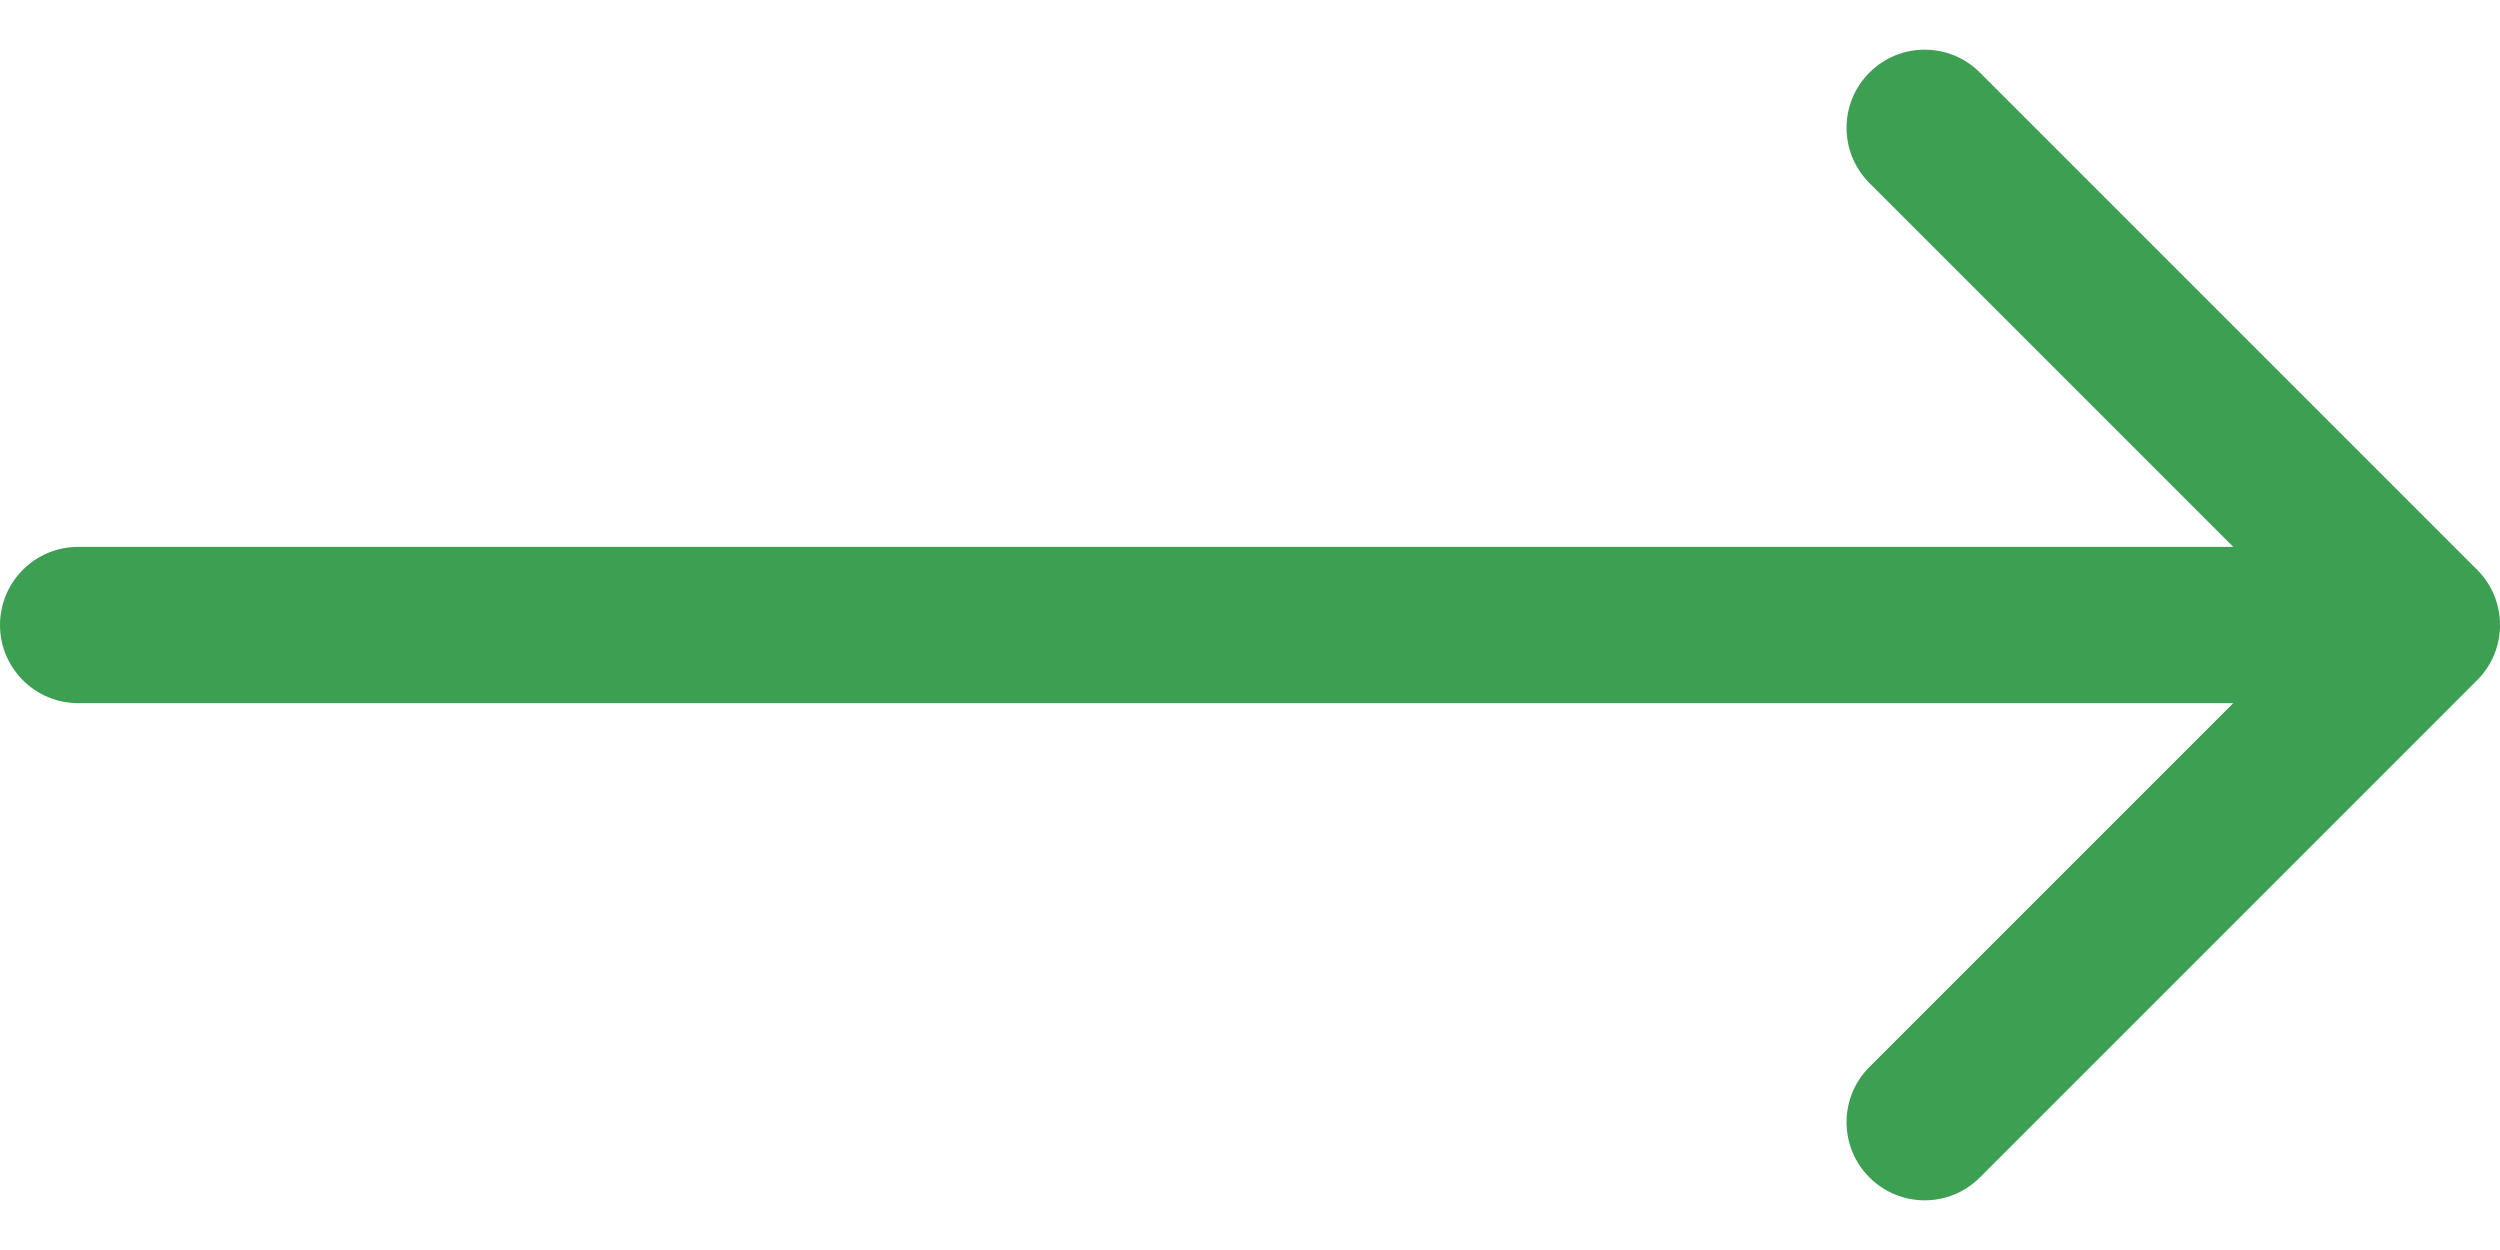
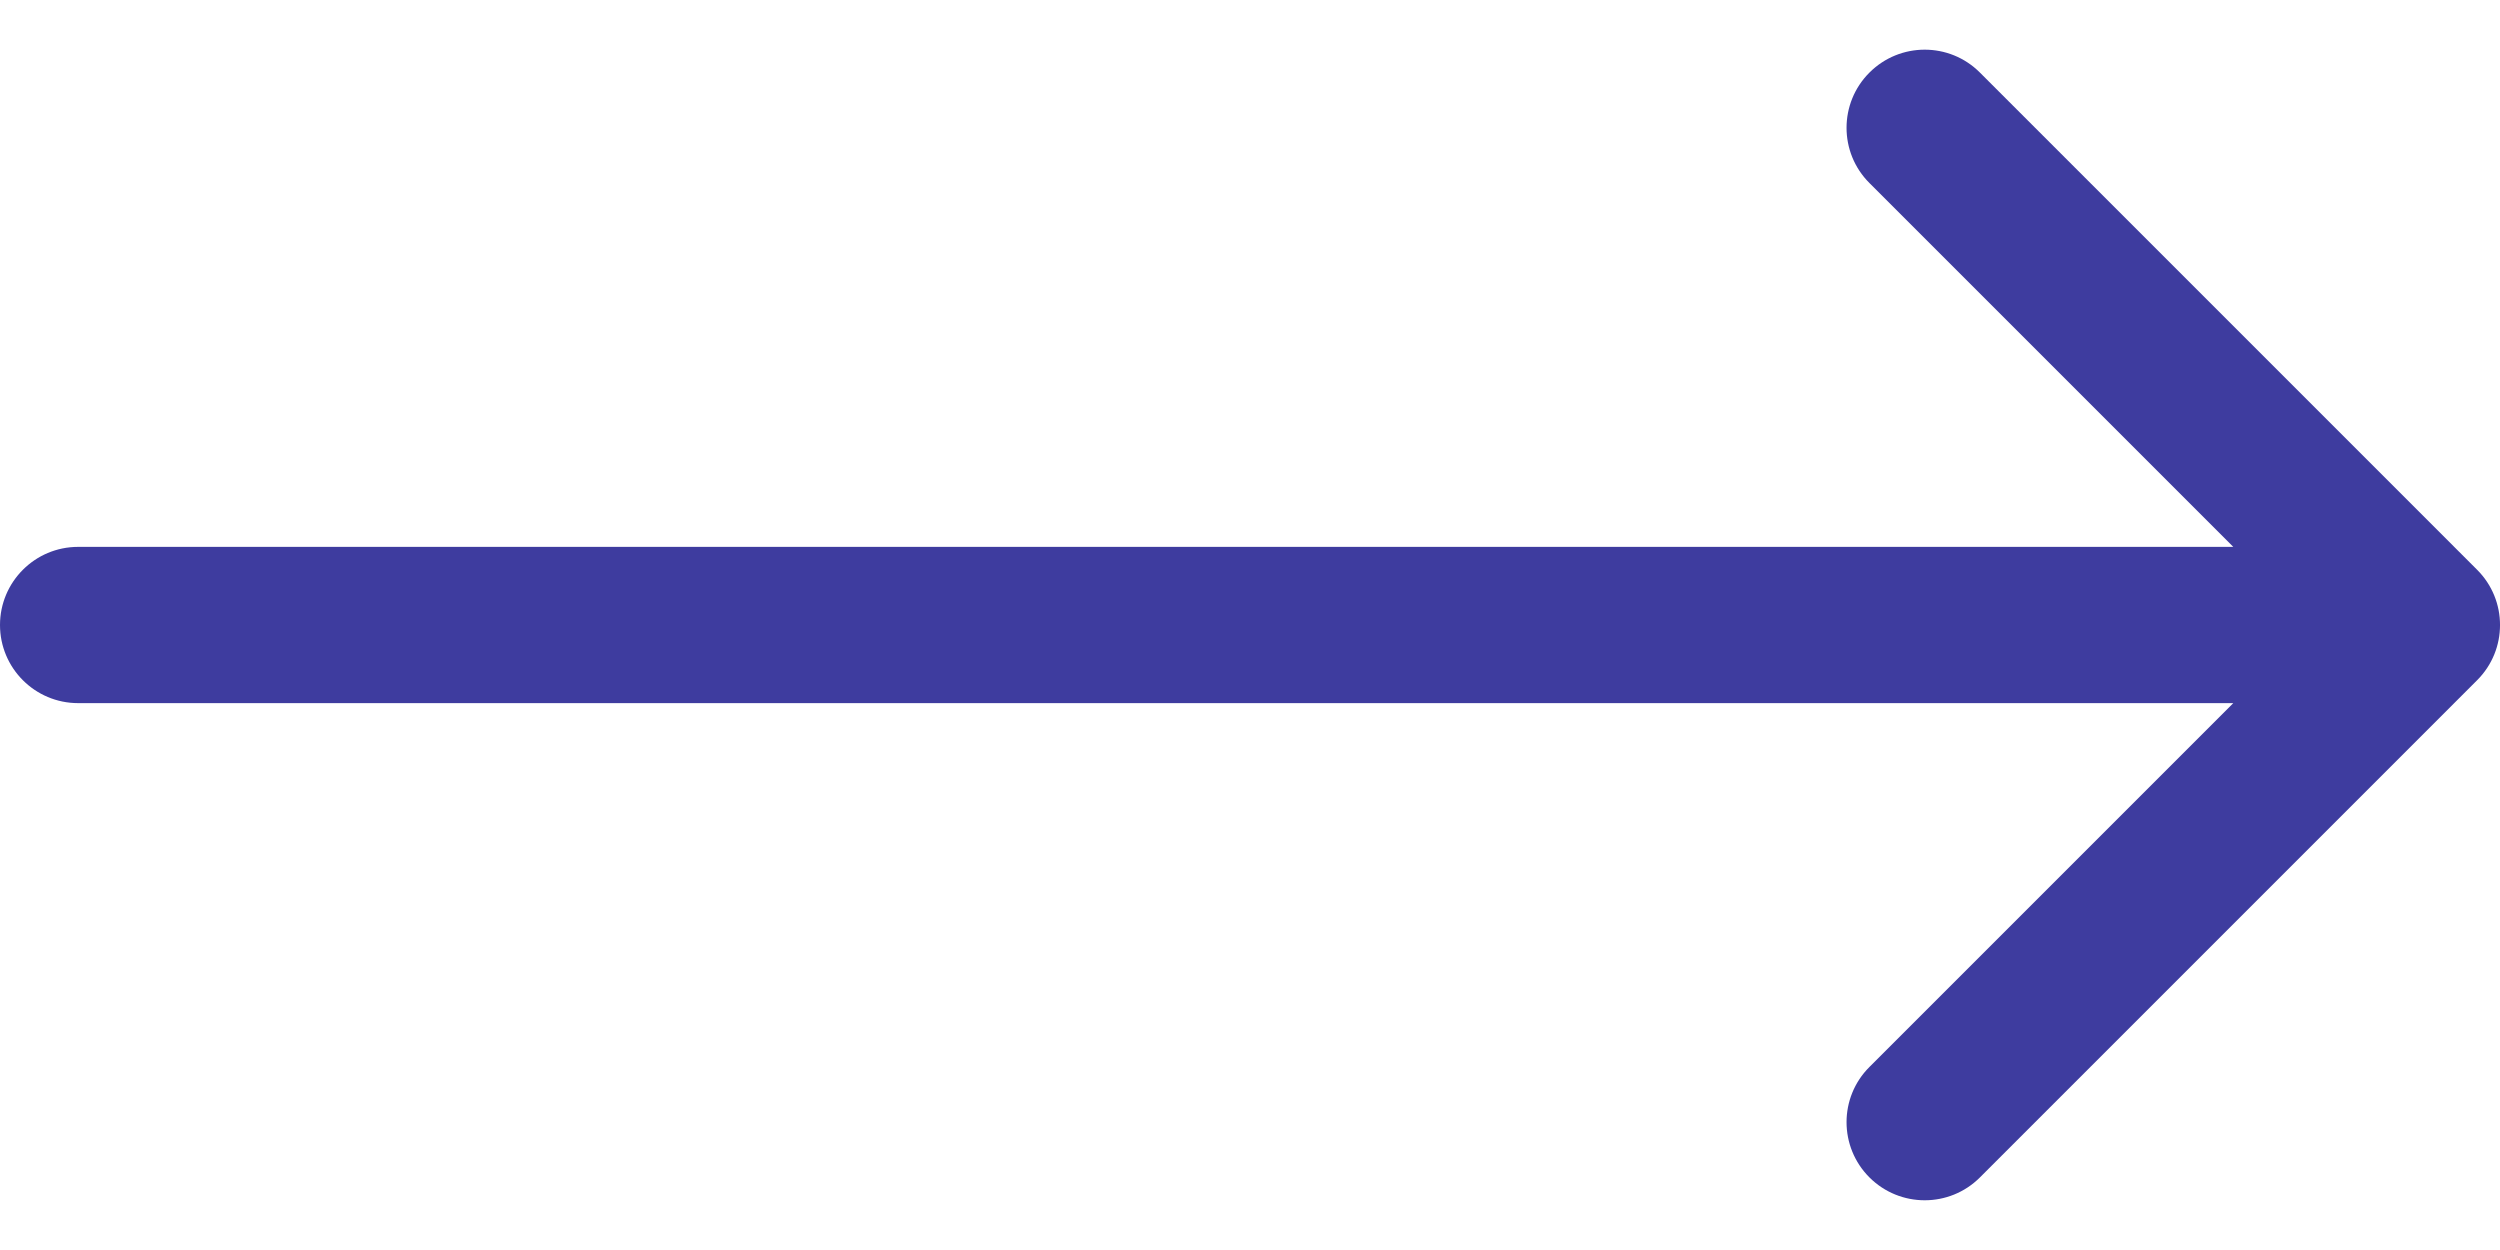
<svg xmlns="http://www.w3.org/2000/svg" width="32" height="16" viewBox="0 0 32 16" fill="none">
-   <path d="M1 7C0.448 7 5.96046e-08 7.448 5.96046e-08 8C5.96046e-08 8.552 0.448 9 1 9V7ZM31.707 8.707C32.098 8.317 32.098 7.683 31.707 7.293L25.343 0.929C24.953 0.538 24.32 0.538 23.929 0.929C23.538 1.319 23.538 1.953 23.929 2.343L29.586 8L23.929 13.657C23.538 14.047 23.538 14.681 23.929 15.071C24.32 15.462 24.953 15.462 25.343 15.071L31.707 8.707ZM1 9H31V7H1V9Z" fill="#3C9F52" />
+   <path d="M1 7C0.448 7 0 7.448 0 8C0 8.552 0.448 9 1 9V7ZM31.707 8.707C32.098 8.317 32.098 7.683 31.707 7.293L25.343 0.929C24.953 0.538 24.32 0.538 23.929 0.929C23.538 1.319 23.538 1.953 23.929 2.343L29.586 8L23.929 13.657C23.538 14.047 23.538 14.68 23.929 15.071C24.32 15.461 24.953 15.461 25.343 15.071L31.707 8.707ZM1 9H31V7H1V9Z" fill="#3E3C9F" />
</svg>
